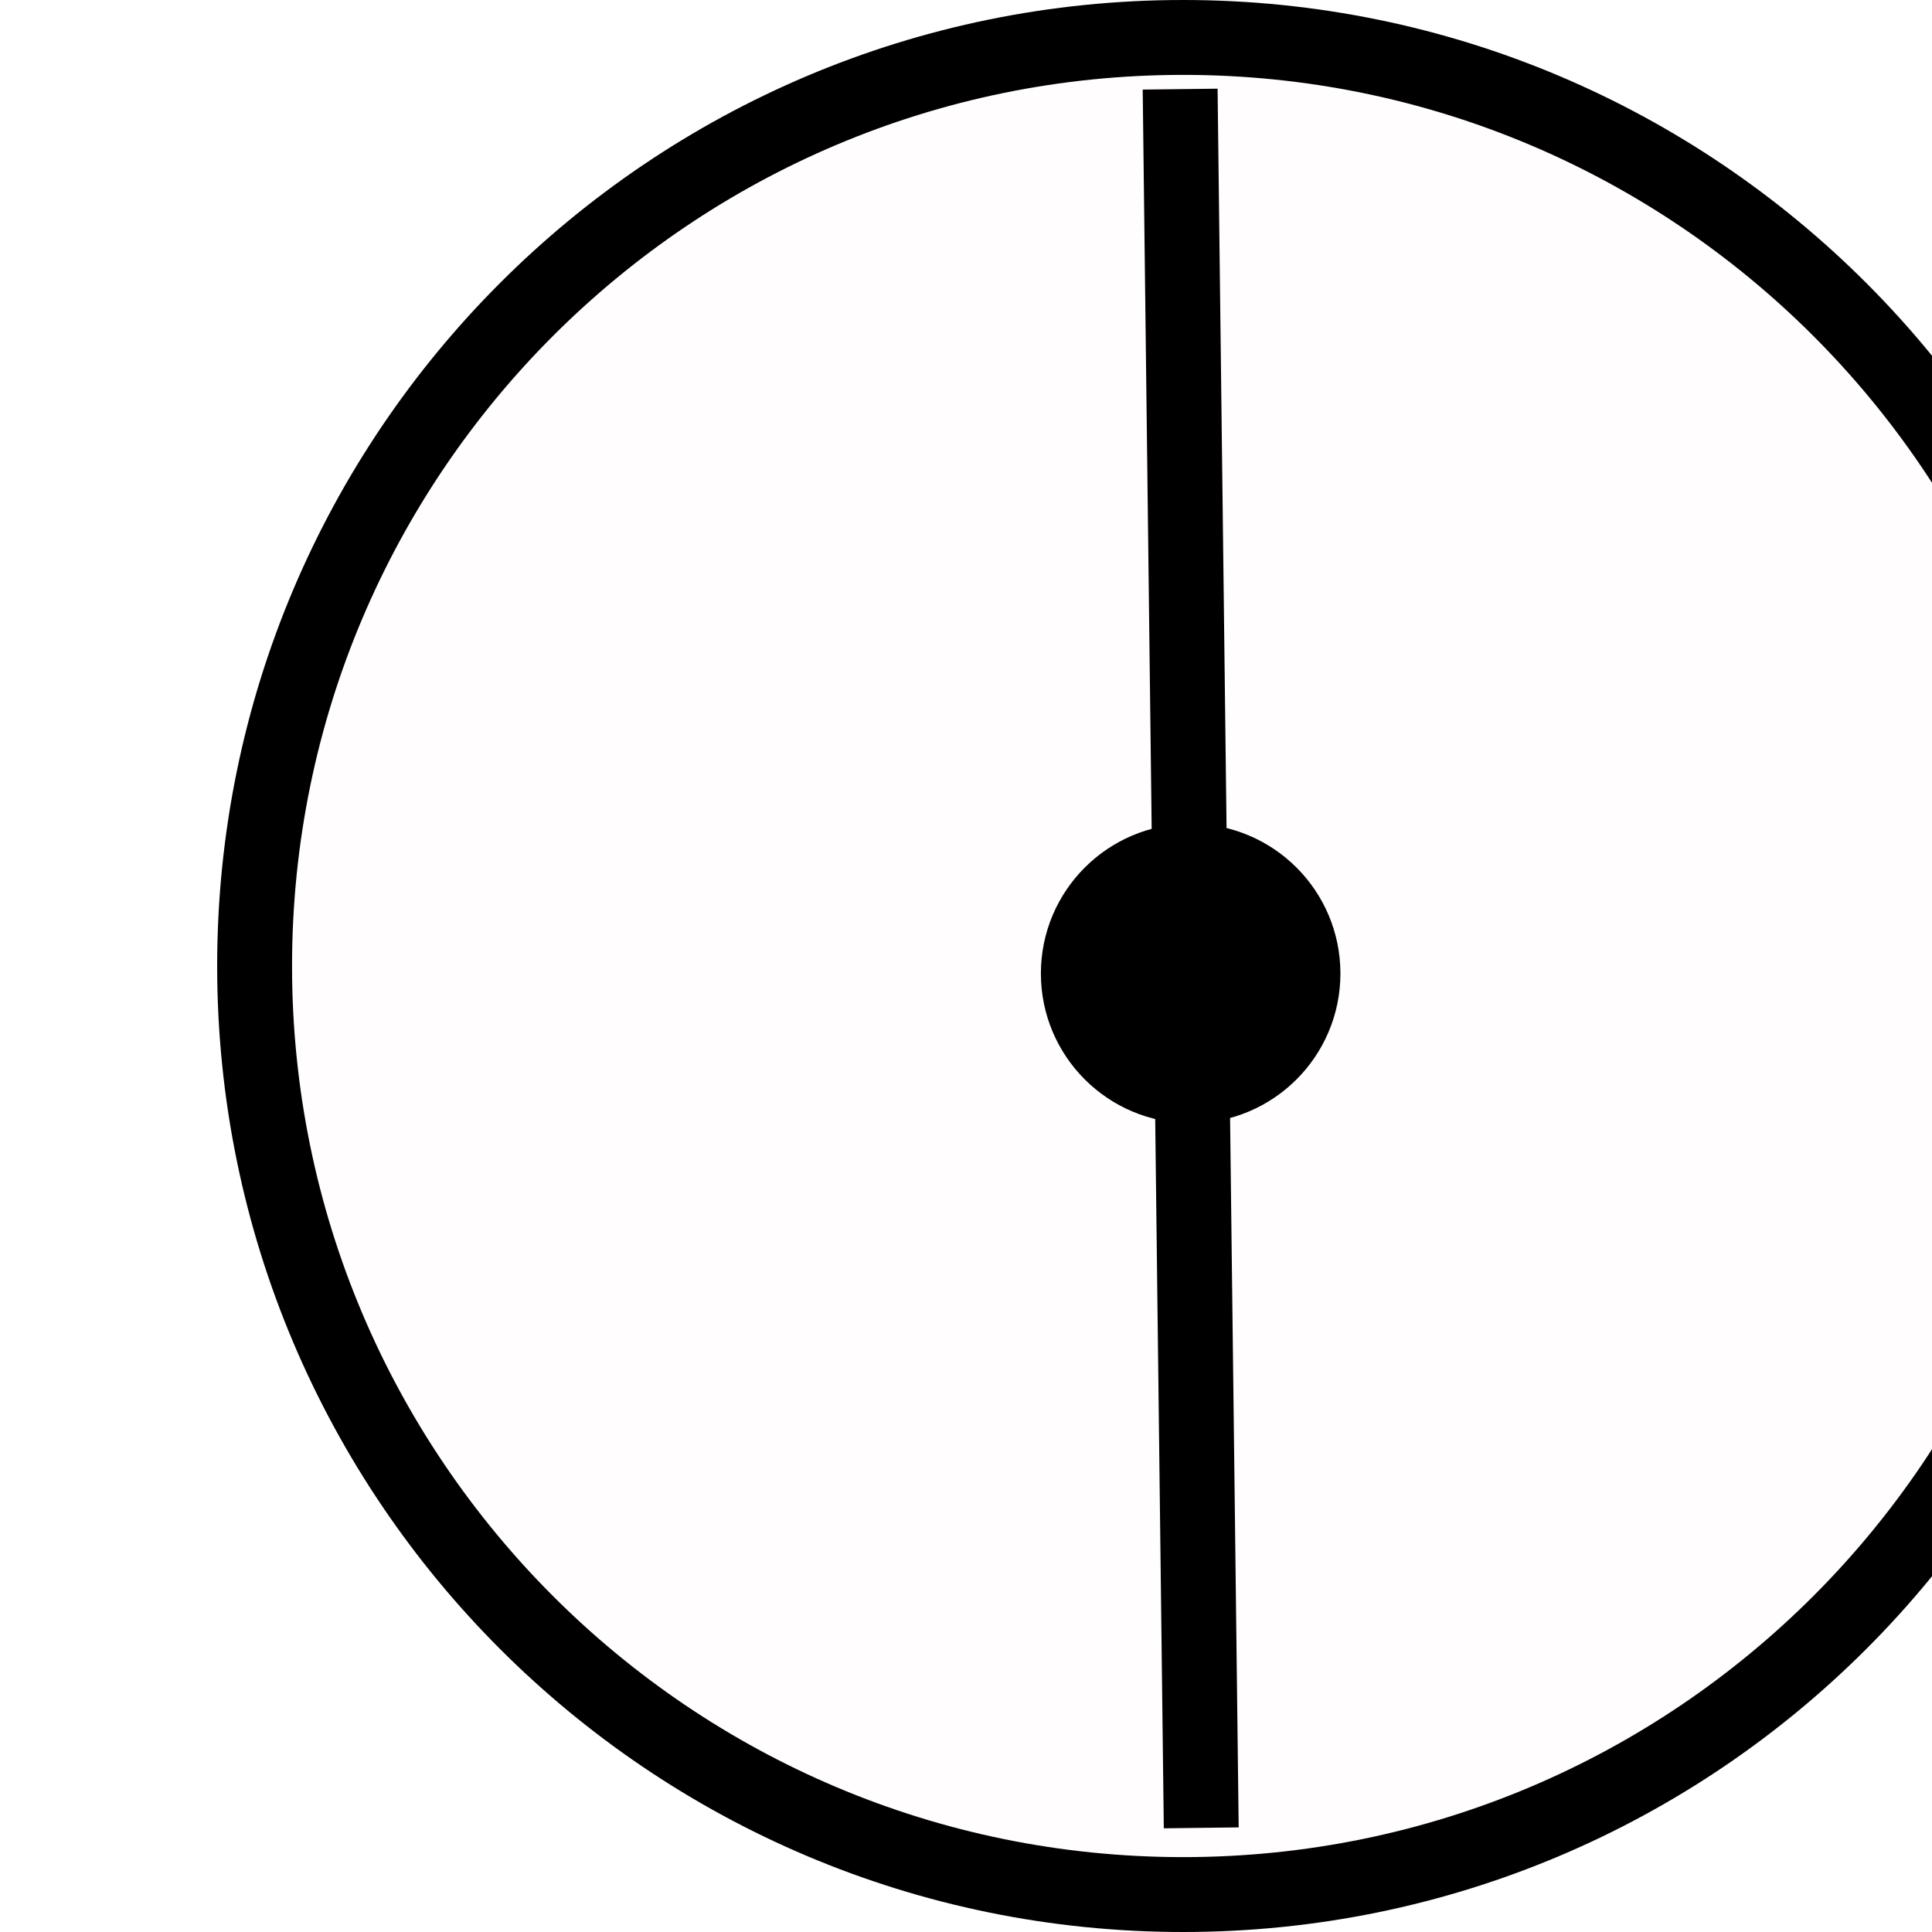
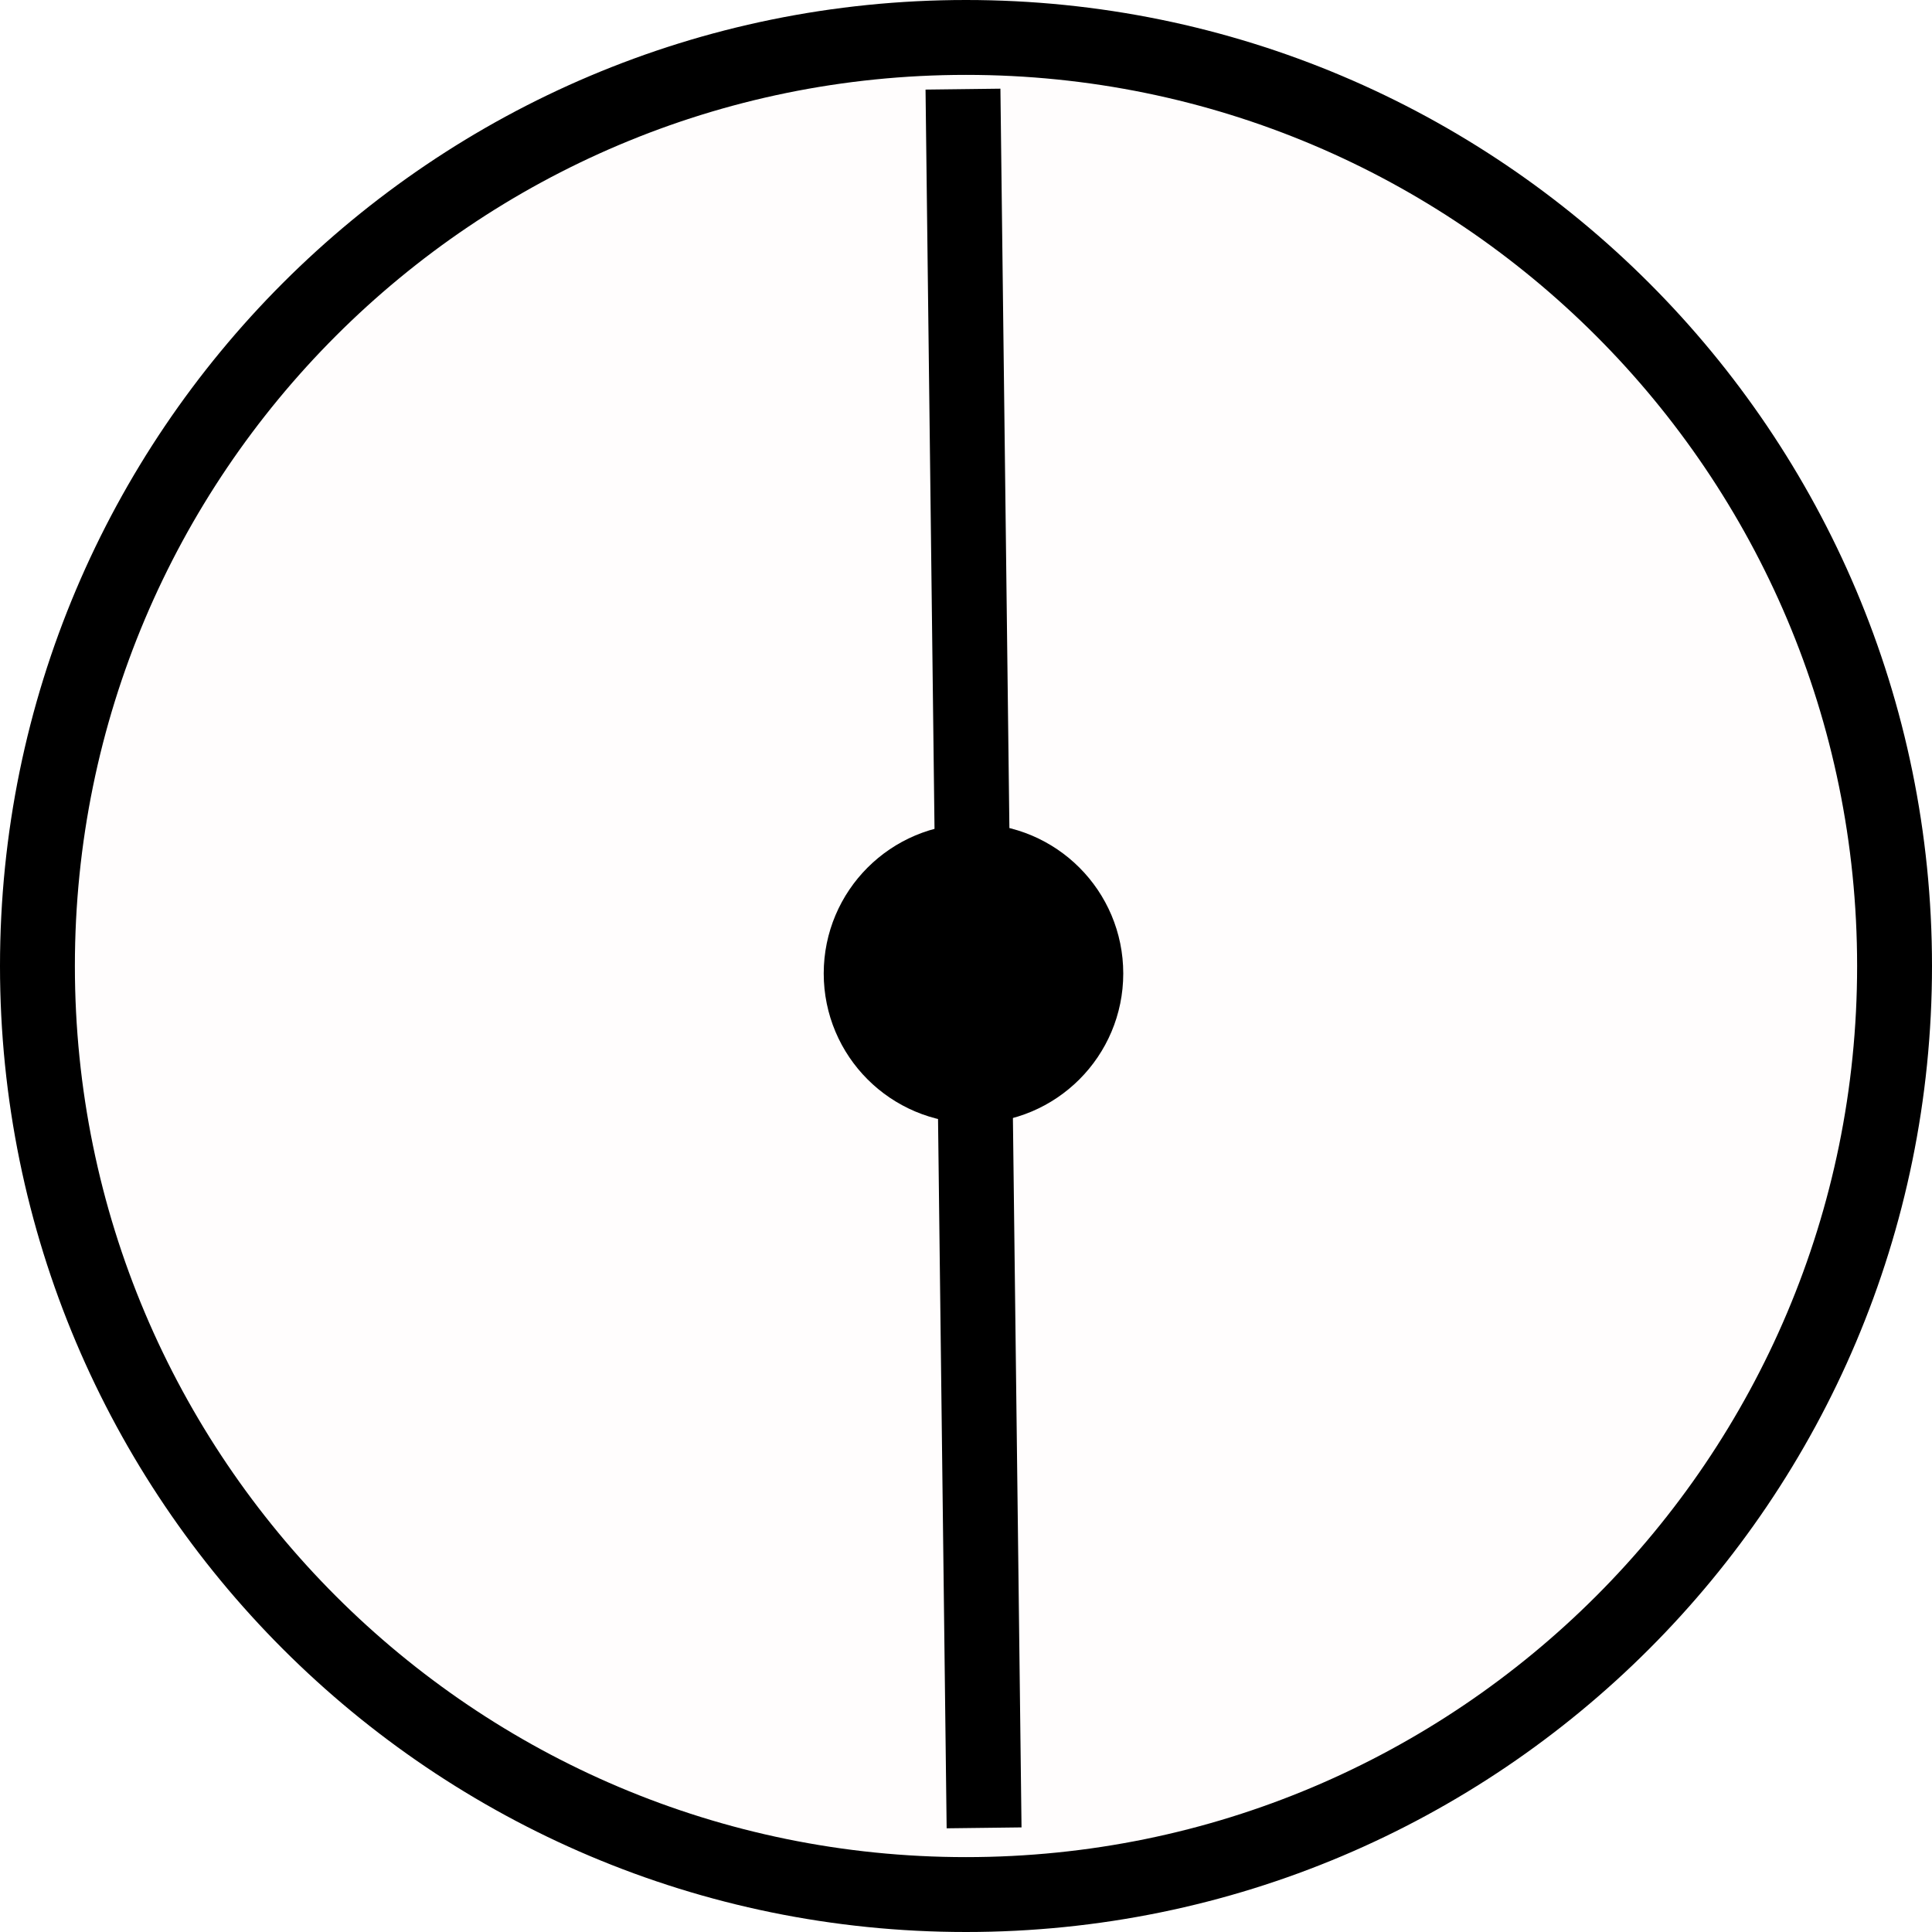
- <svg xmlns="http://www.w3.org/2000/svg" width="129" height="129" viewBox="0 0 100 129">
+ <svg xmlns="http://www.w3.org/2000/svg" width="129" height="129" viewBox="0 0 100 129 129">
  <g class="layer">
    <ellipse cx="64.5" cy="64.5" fill="#ff0000" fill-opacity="0.01" id="svg_6" rx="62" ry="62" stroke="#000000" stroke-width="5" />
    <ellipse cx="65" cy="65" fill="#000000" id="svg_4" rx="7.5" ry="7.5" stroke="#000000" stroke-width="5" />
    <line fill="none" id="svg_9" stroke="#000000" stroke-width="5" transform="rotate(41.5118 65.0031 64.0031)" x1="26" x2="104" y1="21" y2="107" />
  </g>
</svg>
